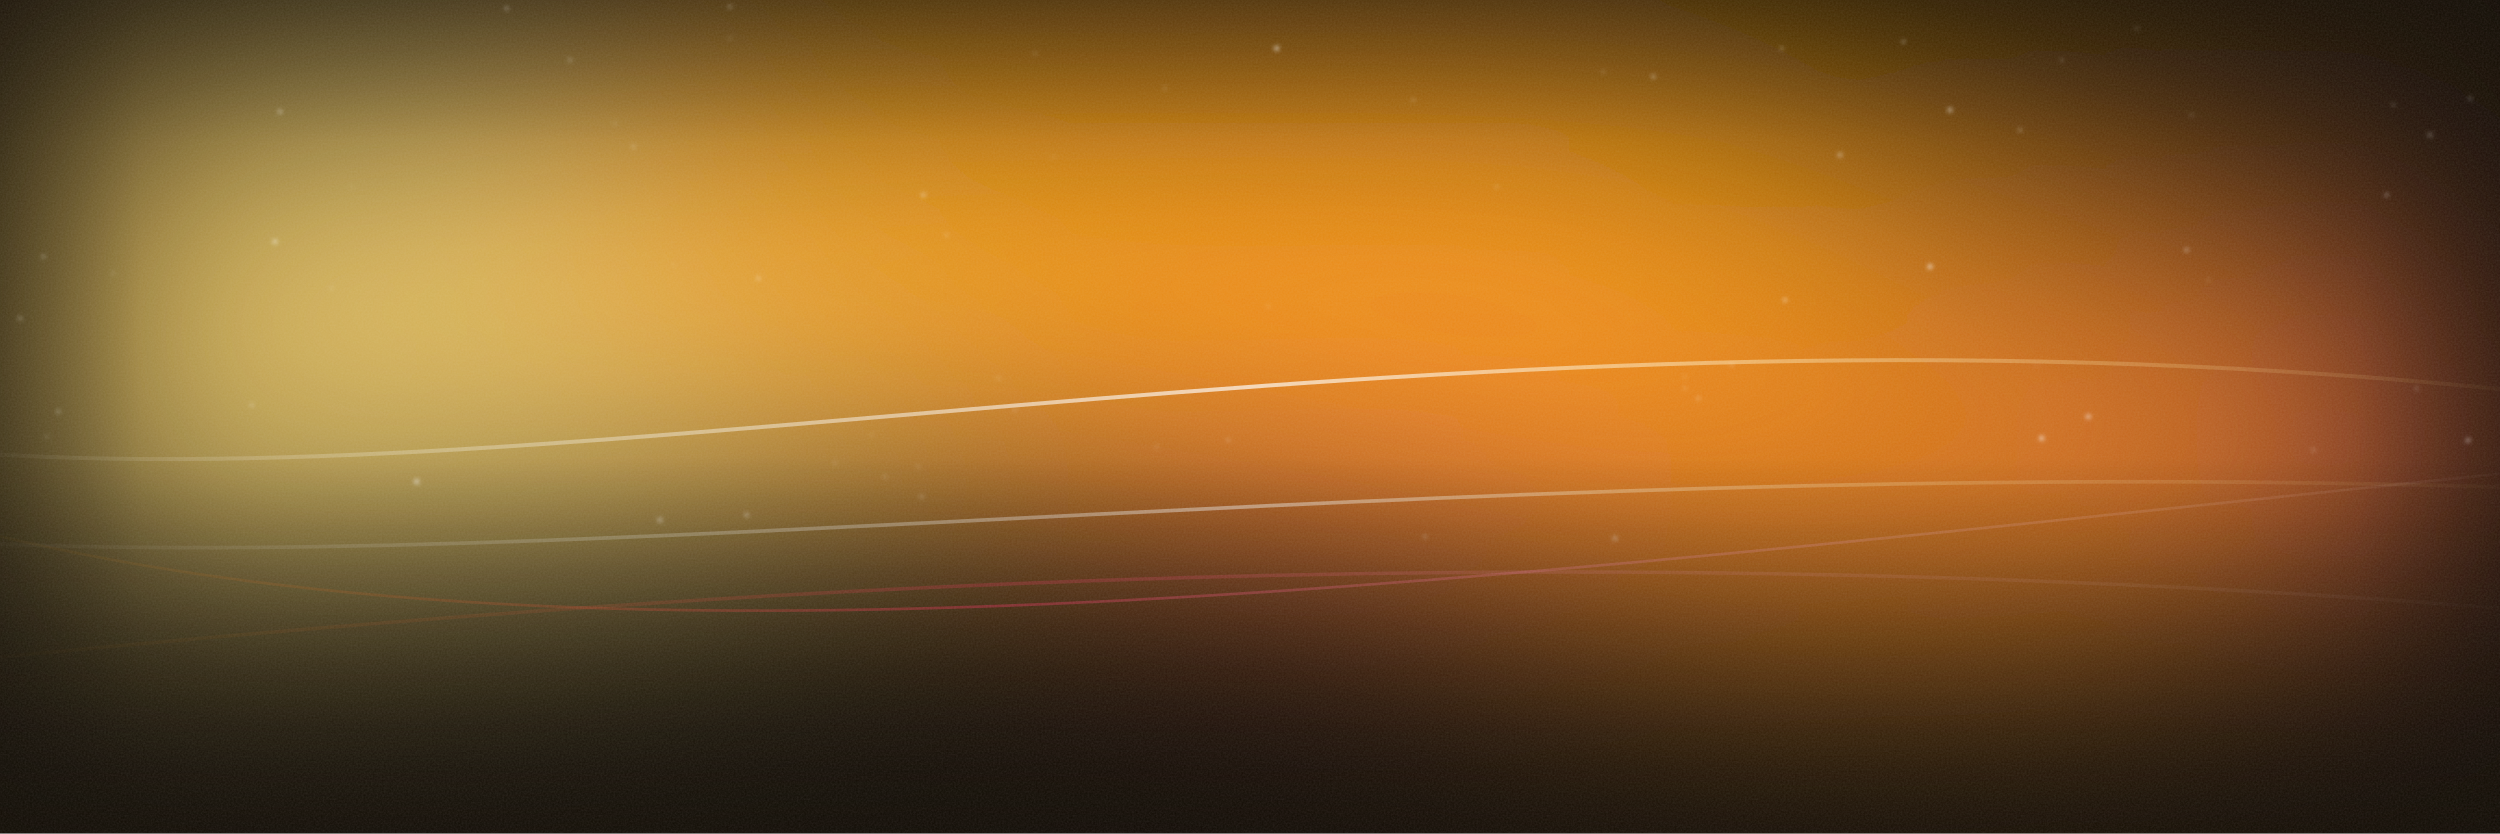
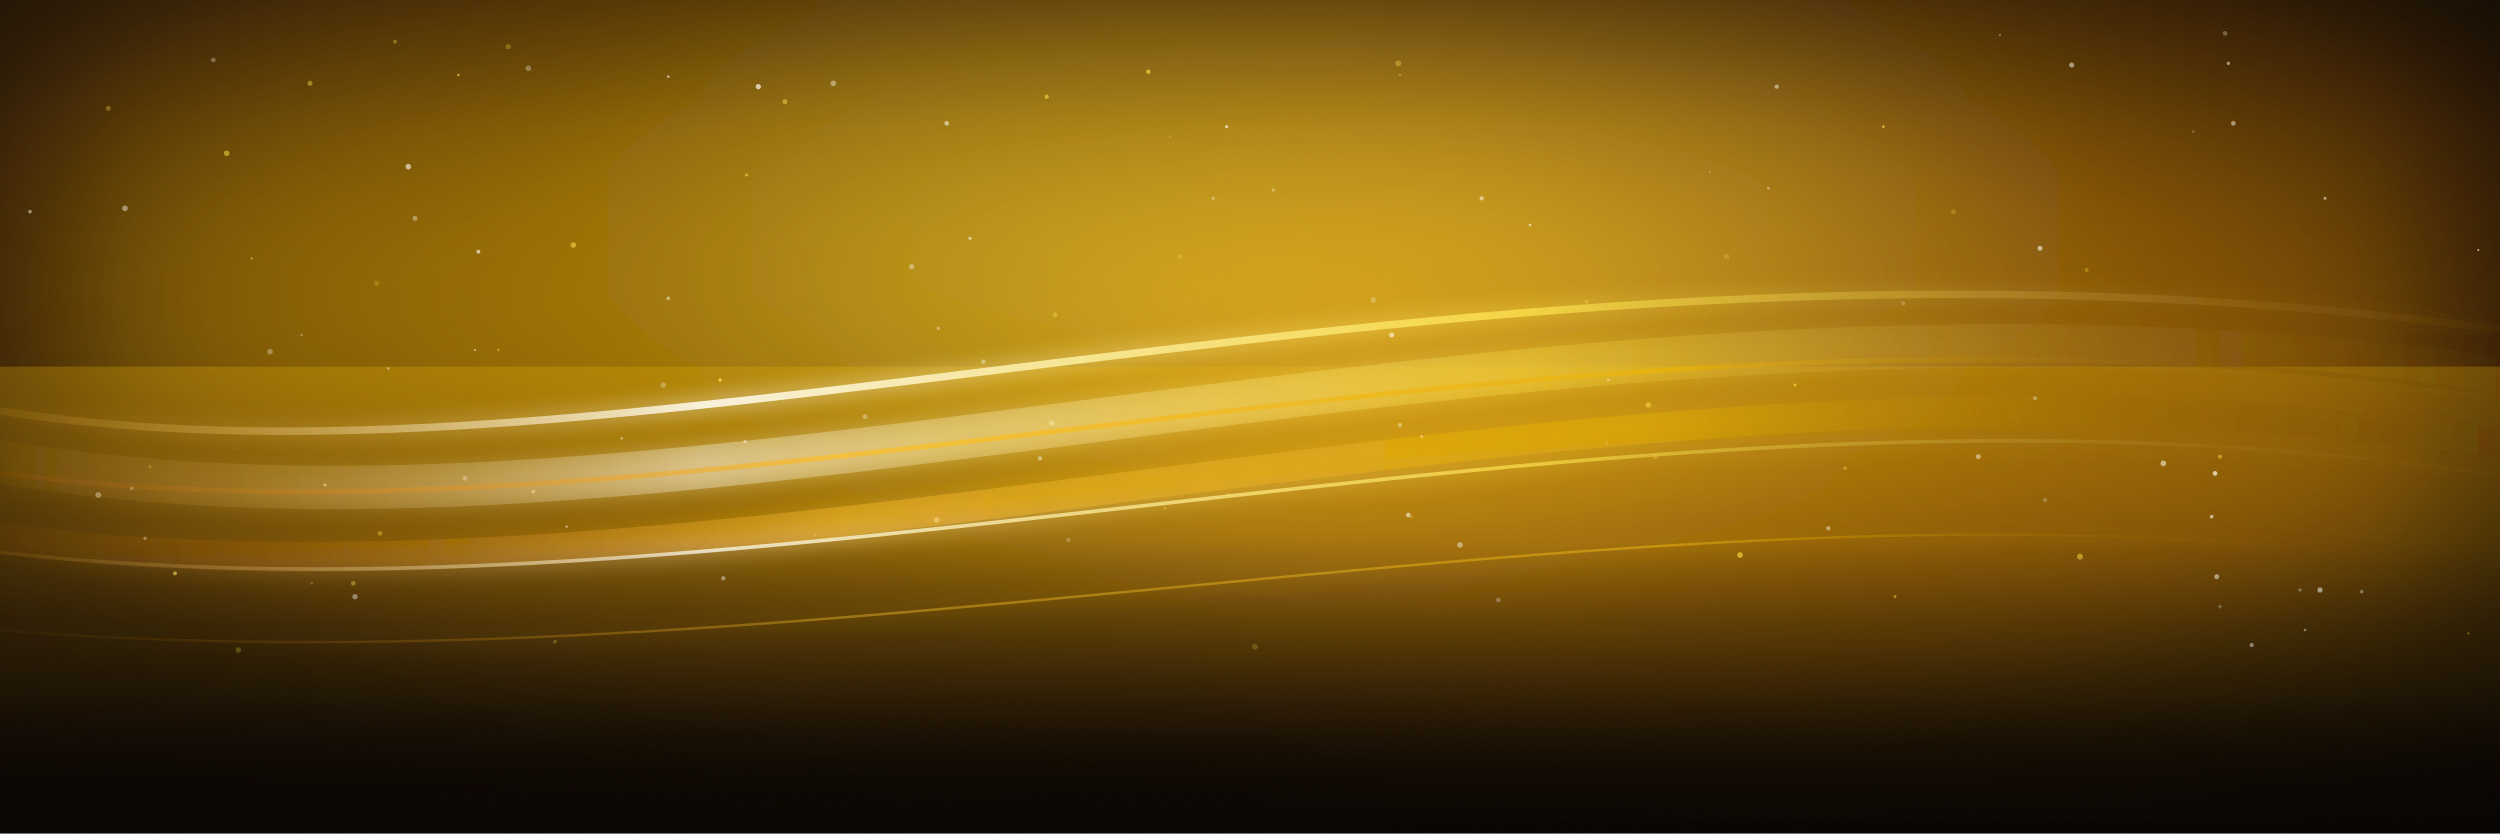
<svg xmlns="http://www.w3.org/2000/svg" viewBox="0 0 1500 500" width="1500" height="500" preserveAspectRatio="xMidYMid slice">
  <defs>
-     <filter id="blur" x="-30%" y="-80%" width="160%" height="260%">
-       <feGaussianBlur stdDeviation="90" />
+     <linearGradient id="b5-bg" x1="0" y1="0" x2="1" y2="1">
+       <stop offset="0%" stop-color="#1e1003" />
+       <stop offset="45%" stop-color="#100801" />
+       <stop offset="100%" stop-color="#050200" />
+     </linearGradient>
+     <radialGradient id="b5-gold-glow" cx="50%" cy="35%" r="65%">
+       <stop offset="0%" stop-color="#eab308" stop-opacity="0.48" />
+       <stop offset="45%" stop-color="#f59e0b" stop-opacity="0.28" />
+       <stop offset="80%" stop-color="#b45309" stop-opacity="0.12" />
+       <stop offset="100%" stop-color="#000" stop-opacity="0" />
+     </radialGradient>
+     <linearGradient id="b5-ribbon-1" x1="0" y1="0" x2="1" y2="0">
+       <stop offset="0%" stop-color="#ca8a04" stop-opacity="0" />
+       <stop offset="30%" stop-color="#fffbeb" stop-opacity="0.95" />
+       <stop offset="60%" stop-color="#fde047" stop-opacity="0.85" />
+       <stop offset="100%" stop-color="#713f12" stop-opacity="0" />
+     </linearGradient>
+     <linearGradient id="b5-ribbon-2" x1="0" y1="0" x2="1" y2="0">
+       <stop offset="0%" stop-color="#b45309" stop-opacity="0" />
+       <stop offset="35%" stop-color="#fbbf24" stop-opacity="0.9" />
+       <stop offset="65%" stop-color="#eab308" stop-opacity="0.8" />
+       <stop offset="100%" stop-color="#451a03" stop-opacity="0" />
+     </linearGradient>
+     <linearGradient id="b5-horizon" x1="0" y1="0" x2="0" y2="1">
+       <stop offset="0%" stop-color="#eab308" stop-opacity="0.28" />
+       <stop offset="70%" stop-color="#f59e0b" stop-opacity="0.12" />
+       <stop offset="100%" stop-color="#000" stop-opacity="0" />
+     </linearGradient>
+     <linearGradient id="b5-fade" x1="0" y1="0" x2="0" y2="1">
+       <stop offset="65%" stop-color="#050200" stop-opacity="0" />
+       <stop offset="100%" stop-color="#050200" stop-opacity="0.85" />
+     </linearGradient>
+     <filter id="b5-blur-heavy" x="-20%" y="-20%" width="140%" height="140%">
+       <feGaussianBlur stdDeviation="80" />
    </filter>
-     <filter id="soft">
-       <feGaussianBlur stdDeviation="1.2" />
+     <filter id="b5-glow" x="-20%" y="-20%" width="140%" height="140%">
+       <feGaussianBlur stdDeviation="6" result="blur" />
+       <feMerge>
+         <feMergeNode in="blur" />
+         <feMergeNode in="SourceGraphic" />
+       </feMerge>
    </filter>
-     <filter id="grain" x="0" y="0" width="100%" height="100%">
-       <feTurbulence type="fractalNoise" baseFrequency="0.9" numOctaves="2" stitchTiles="stitch" />
-       <feColorMatrix values="0 0 0 0 1  0 0 0 0 1  0 0 0 0 1  0 0 0 0.09 0" />
+     <filter id="b5-grain">
+       <feTurbulence type="fractalNoise" baseFrequency="0.85" numOctaves="2" stitchTiles="stitch" result="n" />
+       <feColorMatrix type="matrix" values="1 0 0 0 0  0 1 0 0 0  0 0 1 0 0  0 0 0 0.04 0" />
    </filter>
-     <linearGradient id="ribbon0" x1="0" y1="0" x2="1" y2="0">
-       <stop offset="0" stop-color="#fff" stop-opacity="0" />
-       <stop offset="0.5" stop-color="#fff" stop-opacity="0.9" />
-       <stop offset="1" stop-color="#fde68a" stop-opacity="0" />
-     </linearGradient>
-     <linearGradient id="ribbon1" x1="0" y1="0" x2="1" y2="0">
-       <stop offset="0" stop-color="#f59e0b" stop-opacity="0" />
-       <stop offset="0.4" stop-color="#f43f5e" stop-opacity="0.9" />
-       <stop offset="1" stop-color="#fff" stop-opacity="0" />
-     </linearGradient>
-     <linearGradient id="fade" x1="0" y1="0" x2="0" y2="1">
-       <stop offset="0.55" stop-color="#0f0a03" stop-opacity="0" />
-       <stop offset="1" stop-color="#0f0a03" stop-opacity="0.75" />
-     </linearGradient>
  </defs>
-   <rect width="1500" height="500" fill="#0f0a03" />
-   <g filter="url(#blur)">
-     <ellipse cx="136" cy="176" rx="365" ry="134" fill="#f59e0b" opacity="0.61" />
-     <ellipse cx="1135" cy="261" rx="466" ry="126" fill="#f43f5e" opacity="0.74" />
-     <ellipse cx="565" cy="79" rx="376" ry="213" fill="#fde68a" opacity="0.52" />
-     <ellipse cx="1118" cy="258" rx="316" ry="197" fill="#f59e0b" opacity="0.60" />
-     <ellipse cx="760" cy="204" rx="267" ry="151" fill="#f43f5e" opacity="0.75" />
-     <ellipse cx="196" cy="216" rx="446" ry="168" fill="#fde68a" opacity="0.61" />
-     <ellipse cx="733" cy="137" rx="427" ry="171" fill="#f59e0b" opacity="0.84" />
+   <rect width="1500" height="500" fill="url(#b5-bg)" />
+   <rect width="1500" height="500" fill="url(#b5-gold-glow)" />
+   <g filter="url(#b5-blur-heavy)">
+     <ellipse cx="500" cy="180" rx="520" ry="180" fill="#eab308" opacity="0.45" />
+     <ellipse cx="1100" cy="220" rx="480" ry="190" fill="#f59e0b" opacity="0.4" />
+     <ellipse cx="800" cy="140" rx="380" ry="140" fill="#fde047" opacity="0.3" />
  </g>
-   <g filter="url(#soft)">
-     <circle cx="455" cy="167" r="1" fill="#fff" opacity="0.57" />
-     <circle cx="1253" cy="250" r="1.4" fill="#fff" opacity="0.67" />
-     <circle cx="551" cy="280" r="0.6" fill="#fff" opacity="0.55" />
-     <circle cx="304" cy="5" r="0.8" fill="#fff" opacity="0.76" />
-     <circle cx="621" cy="32" r="0.6" fill="#fff" opacity="0.63" />
-     <circle cx="766" cy="29" r="1.4" fill="#fff" opacity="0.72" />
-     <circle cx="151" cy="243" r="0.8" fill="#fff" opacity="0.67" />
-     <circle cx="609" cy="246" r="0.8" fill="#fff" opacity="0.39" />
-     <circle cx="699" cy="53" r="0.6" fill="#fff" opacity="0.64" />
-     <circle cx="1011" cy="233" r="0.6" fill="#fff" opacity="0.77" />
-     <circle cx="1237" cy="36" r="0.8" fill="#fff" opacity="0.38" />
-     <circle cx="694" cy="268" r="0.6" fill="#fff" opacity="0.62" />
-     <circle cx="761" cy="184" r="0.6" fill="#fff" opacity="0.59" />
-     <circle cx="1482" cy="59" r="0.8" fill="#fff" opacity="0.58" />
-     <circle cx="1222" cy="219" r="0.6" fill="#fff" opacity="0.39" />
-     <circle cx="737" cy="264" r="0.8" fill="#fff" opacity="0.50" />
-     <circle cx="250" cy="289" r="1.4" fill="#fff" opacity="0.75" />
-     <circle cx="1170" cy="66" r="1.4" fill="#fff" opacity="0.59" />
-     <circle cx="523" cy="261" r="0.6" fill="#fff" opacity="0.44" />
-     <circle cx="1158" cy="160" r="1.4" fill="#fff" opacity="0.77" />
-     <circle cx="1480" cy="265" r="0.8" fill="#fff" opacity="0.25" />
-     <circle cx="68" cy="164" r="0.6" fill="#fff" opacity="0.52" />
-     <circle cx="531" cy="286" r="0.6" fill="#fff" opacity="0.77" />
-     <circle cx="1481" cy="264" r="1" fill="#fff" opacity="0.74" />
-     <circle cx="898" cy="112" r="0.6" fill="#fff" opacity="0.73" />
-     <circle cx="1212" cy="78" r="1" fill="#fff" opacity="0.47" />
-     <circle cx="553" cy="298" r="0.8" fill="#fff" opacity="0.67" />
-     <circle cx="448" cy="309" r="1" fill="#fff" opacity="0.80" />
-     <circle cx="438" cy="23" r="0.6" fill="#fff" opacity="0.49" />
-     <circle cx="1436" cy="63" r="0.6" fill="#fff" opacity="0.75" />
-     <circle cx="1039" cy="219" r="0.8" fill="#fff" opacity="0.53" />
-     <circle cx="568" cy="141" r="0.8" fill="#fff" opacity="0.51" />
-     <circle cx="1312" cy="150" r="1" fill="#fff" opacity="0.65" />
-     <circle cx="26" cy="154" r="0.8" fill="#fff" opacity="0.71" />
-     <circle cx="1325" cy="168" r="0.8" fill="#fff" opacity="0.31" />
-     <circle cx="199" cy="173" r="0.6" fill="#fff" opacity="0.59" />
-     <circle cx="855" cy="322" r="0.8" fill="#fff" opacity="0.75" />
-     <circle cx="1432" cy="117" r="1" fill="#fff" opacity="0.54" />
-     <circle cx="168" cy="67" r="1" fill="#fff" opacity="0.72" />
-     <circle cx="211" cy="112" r="0.6" fill="#fff" opacity="0.30" />
-     <circle cx="962" cy="43" r="0.8" fill="#fff" opacity="0.38" />
-     <circle cx="1019" cy="239" r="1" fill="#fff" opacity="0.45" />
-     <circle cx="404" cy="159" r="0.6" fill="#fff" opacity="0.35" />
-     <circle cx="599" cy="227" r="0.6" fill="#fff" opacity="0.69" />
-     <circle cx="1450" cy="233" r="0.8" fill="#fff" opacity="0.48" />
-     <circle cx="1315" cy="69" r="0.6" fill="#fff" opacity="0.64" />
-     <circle cx="1282" cy="17" r="0.6" fill="#fff" opacity="0.66" />
-     <circle cx="1458" cy="81" r="1.4" fill="#fff" opacity="0.32" />
-     <circle cx="380" cy="88" r="1" fill="#fff" opacity="0.37" />
-     <circle cx="12" cy="191" r="1" fill="#fff" opacity="0.52" />
-     <circle cx="554" cy="117" r="1.4" fill="#fff" opacity="0.42" />
-     <circle cx="396" cy="312" r="1.4" fill="#fff" opacity="0.58" />
-     <circle cx="35" cy="247" r="0.8" fill="#fff" opacity="0.74" />
-     <circle cx="1011" cy="226" r="0.6" fill="#fff" opacity="0.51" />
-     <circle cx="1142" cy="25" r="0.8" fill="#fff" opacity="0.75" />
-     <circle cx="848" cy="60" r="0.6" fill="#fff" opacity="0.79" />
-     <circle cx="369" cy="74" r="0.6" fill="#fff" opacity="0.55" />
-     <circle cx="342" cy="36" r="1" fill="#fff" opacity="0.43" />
-     <circle cx="1069" cy="29" r="0.8" fill="#fff" opacity="0.63" />
-     <circle cx="1225" cy="263" r="1.4" fill="#fff" opacity="0.75" />
-     <circle cx="992" cy="46" r="1" fill="#fff" opacity="0.64" />
-     <circle cx="1104" cy="93" r="1.4" fill="#fff" opacity="0.47" />
-     <circle cx="969" cy="323" r="1.4" fill="#fff" opacity="0.51" />
-     <circle cx="1071" cy="180" r="1" fill="#fff" opacity="0.77" />
-     <circle cx="501" cy="278" r="0.8" fill="#fff" opacity="0.38" />
-     <circle cx="165" cy="145" r="1.4" fill="#fff" opacity="0.56" />
-     <circle cx="28" cy="262" r="0.6" fill="#fff" opacity="0.65" />
-     <circle cx="1388" cy="270" r="1" fill="#fff" opacity="0.35" />
-     <circle cx="438" cy="4" r="1" fill="#fff" opacity="0.46" />
-     <circle cx="632" cy="94" r="0.6" fill="#fff" opacity="0.44" />
+   <rect y="220" width="1500" height="280" fill="url(#b5-horizon)" />
+   <g opacity="0.88">
+     <circle cx="285" cy="210" r="0.7" fill="#fffbeb" opacity="0.51" />
+     <circle cx="1327" cy="310" r="1.1" fill="#fffbeb" opacity="0.68" />
+     <circle cx="590" cy="217" r="1.3" fill="#fffbeb" opacity="0.47" />
+     <circle cx="195" cy="291" r="0.9" fill="#fffbeb" opacity="0.62" />
+     <circle cx="889" cy="119" r="1.3" fill="#fffbeb" opacity="0.60" />
+     <circle cx="1395" cy="119" r="0.9" fill="#fffbeb" opacity="0.61" />
+     <circle cx="213" cy="358" r="1.6" fill="#fffbeb" opacity="0.59" />
+     <circle cx="1383" cy="378" r="0.8" fill="#fffbeb" opacity="0.69" />
+     <circle cx="500" cy="50" r="1.7" fill="#fffbeb" opacity="0.49" />
+     <circle cx="1329" cy="284" r="1.4" fill="#fffbeb" opacity="0.79" />
+     <circle cx="835" cy="201" r="1.5" fill="#fffbeb" opacity="0.75" />
+     <circle cx="373" cy="263" r="0.8" fill="#fffbeb" opacity="0.47" />
+     <circle cx="87" cy="323" r="1.0" fill="#fffbeb" opacity="0.47" />
+     <circle cx="233" cy="221" r="0.7" fill="#fffbeb" opacity="0.62" />
+     <circle cx="519" cy="250" r="1.5" fill="#fffbeb" opacity="0.37" />
+     <circle cx="434" cy="347" r="1.3" fill="#fffbeb" opacity="0.57" />
+     <circle cx="562" cy="312" r="1.7" fill="#fffbeb" opacity="0.64" />
+     <circle cx="447" cy="265" r="1.0" fill="#fffbeb" opacity="0.55" />
+     <circle cx="398" cy="231" r="1.7" fill="#fffbeb" opacity="0.33" />
+     <circle cx="1330" cy="346" r="1.5" fill="#fffbeb" opacity="0.65" />
+     <circle cx="1142" cy="182" r="1.2" fill="#fffbeb" opacity="0.28" />
+     <circle cx="965" cy="228" r="0.8" fill="#fffbeb" opacity="0.69" />
+     <circle cx="563" cy="197" r="1.0" fill="#fffbeb" opacity="0.45" />
+     <circle cx="631" cy="254" r="1.7" fill="#fffbeb" opacity="0.48" />
+     <circle cx="162" cy="211" r="1.7" fill="#fffbeb" opacity="0.36" />
+     <circle cx="728" cy="119" r="1.0" fill="#fffbeb" opacity="0.41" />
+     <circle cx="1380" cy="354" r="1.0" fill="#fffbeb" opacity="0.42" />
+     <circle cx="455" cy="52" r="1.6" fill="#fffbeb" opacity="0.80" />
+     <circle cx="1332" cy="364" r="1.1" fill="#fffbeb" opacity="0.36" />
+     <circle cx="1417" cy="355" r="1.1" fill="#fffbeb" opacity="0.46" />
+     <circle cx="1351" cy="387" r="1.3" fill="#fffbeb" opacity="0.73" />
+     <circle cx="401" cy="46" r="0.8" fill="#fffbeb" opacity="0.65" />
+     <circle cx="249" cy="131" r="1.5" fill="#fffbeb" opacity="0.42" />
+     <circle cx="876" cy="327" r="1.7" fill="#fffbeb" opacity="0.52" />
+     <circle cx="401" cy="179" r="1.1" fill="#fffbeb" opacity="0.55" />
+     <circle cx="340" cy="316" r="0.7" fill="#fffbeb" opacity="0.66" />
+     <circle cx="18" cy="127" r="1.1" fill="#fffbeb" opacity="0.53" />
+     <circle cx="840" cy="255" r="1.4" fill="#fffbeb" opacity="0.44" />
+     <circle cx="1200" cy="21" r="0.6" fill="#fffbeb" opacity="0.46" />
+     <circle cx="1243" cy="39" r="1.5" fill="#fffbeb" opacity="0.58" />
+     <circle cx="1224" cy="149" r="1.5" fill="#fffbeb" opacity="0.67" />
+     <circle cx="853" cy="262" r="0.9" fill="#fffbeb" opacity="0.72" />
+     <circle cx="1097" cy="317" r="1.3" fill="#fffbeb" opacity="0.49" />
+     <circle cx="1061" cy="113" r="0.8" fill="#fffbeb" opacity="0.51" />
+     <circle cx="287" cy="151" r="1.2" fill="#fffbeb" opacity="0.72" />
+     <circle cx="568" cy="74" r="1.4" fill="#fffbeb" opacity="0.63" />
+     <circle cx="1335" cy="20" r="1.4" fill="#fffbeb" opacity="0.33" />
+     <circle cx="489" cy="321" r="1.0" fill="#fffbeb" opacity="0.27" />
+     <circle cx="641" cy="324" r="1.3" fill="#fffbeb" opacity="0.25" />
+     <circle cx="75" cy="125" r="1.7" fill="#fffbeb" opacity="0.50" />
+     <circle cx="964" cy="266" r="1.1" fill="#fffbeb" opacity="0.29" />
+     <circle cx="824" cy="180" r="1.8" fill="#fffbeb" opacity="0.28" />
+     <circle cx="1227" cy="300" r="1.3" fill="#fffbeb" opacity="0.28" />
+     <circle cx="1221" cy="239" r="1.2" fill="#fffbeb" opacity="0.59" />
+     <circle cx="624" cy="275" r="1.3" fill="#fffbeb" opacity="0.54" />
+     <circle cx="1337" cy="38" r="1.0" fill="#fffbeb" opacity="0.59" />
+     <circle cx="764" cy="114" r="0.9" fill="#fffbeb" opacity="0.45" />
+     <circle cx="1026" cy="103" r="0.6" fill="#fffbeb" opacity="0.29" />
+     <circle cx="1392" cy="354" r="1.6" fill="#fffbeb" opacity="0.70" />
+     <circle cx="582" cy="143" r="0.9" fill="#fffbeb" opacity="0.77" />
+     <circle cx="59" cy="297" r="1.8" fill="#fffbeb" opacity="0.44" />
+     <circle cx="899" cy="360" r="1.4" fill="#fffbeb" opacity="0.42" />
+     <circle cx="181" cy="201" r="0.9" fill="#fffbeb" opacity="0.28" />
+     <circle cx="187" cy="350" r="0.8" fill="#fffbeb" opacity="0.27" />
+     <circle cx="845" cy="309" r="1.4" fill="#fffbeb" opacity="0.67" />
+     <circle cx="547" cy="160" r="1.6" fill="#fffbeb" opacity="0.44" />
+     <circle cx="918" cy="135" r="0.8" fill="#fffbeb" opacity="0.69" />
+     <circle cx="736" cy="76" r="1.0" fill="#fffbeb" opacity="0.71" />
+     <circle cx="1187" cy="274" r="1.5" fill="#fffbeb" opacity="0.52" />
+     <circle cx="279" cy="287" r="1.4" fill="#fffbeb" opacity="0.42" />
+     <circle cx="79" cy="293" r="1.1" fill="#fffbeb" opacity="0.37" />
+     <circle cx="128" cy="36" r="1.4" fill="#fffbeb" opacity="0.34" />
+     <circle cx="737" cy="297" r="1.0" fill="#fffbeb" opacity="0.37" />
+     <circle cx="1340" cy="74" r="1.4" fill="#fffbeb" opacity="0.56" />
+     <circle cx="1316" cy="79" r="0.8" fill="#fffbeb" opacity="0.25" />
+     <circle cx="317" cy="41" r="1.7" fill="#fffbeb" opacity="0.36" />
+     <circle cx="1066" cy="52" r="1.3" fill="#fffbeb" opacity="0.55" />
+     <circle cx="1298" cy="278" r="1.7" fill="#fffbeb" opacity="0.64" />
+     <circle cx="1487" cy="150" r="0.6" fill="#fffbeb" opacity="0.76" />
+     <circle cx="245" cy="100" r="1.7" fill="#fffbeb" opacity="0.69" />
+     <circle cx="344" cy="147" r="1.7" fill="#fde047" opacity="0.62" />
+     <circle cx="1248" cy="334" r="1.8" fill="#fde047" opacity="0.60" />
+     <circle cx="299" cy="210" r="0.8" fill="#fde047" opacity="0.48" />
+     <circle cx="1044" cy="333" r="1.7" fill="#fde047" opacity="0.79" />
+     <circle cx="65" cy="65" r="1.5" fill="#fde047" opacity="0.37" />
+     <circle cx="633" cy="189" r="1.5" fill="#fde047" opacity="0.39" />
+     <circle cx="702" cy="82" r="0.6" fill="#fde047" opacity="0.38" />
+     <circle cx="1130" cy="76" r="0.8" fill="#fde047" opacity="0.79" />
+     <circle cx="90" cy="280" r="0.9" fill="#fde047" opacity="0.33" />
+     <circle cx="305" cy="28" r="1.6" fill="#fde047" opacity="0.32" />
+     <circle cx="989" cy="243" r="1.7" fill="#fde047" opacity="0.58" />
+     <circle cx="1137" cy="358" r="0.9" fill="#fde047" opacity="0.69" />
+     <circle cx="840" cy="45" r="0.7" fill="#fde047" opacity="0.42" />
+     <circle cx="628" cy="58" r="1.3" fill="#fde047" opacity="0.66" />
+     <circle cx="320" cy="295" r="1.1" fill="#fde047" opacity="0.71" />
+     <circle cx="333" cy="385" r="1.1" fill="#fde047" opacity="0.50" />
+     <circle cx="1036" cy="154" r="1.6" fill="#fde047" opacity="0.28" />
+     <circle cx="105" cy="344" r="1.2" fill="#fde047" opacity="0.78" />
+     <circle cx="1252" cy="162" r="1.2" fill="#fde047" opacity="0.38" />
+     <circle cx="237" cy="25" r="1.2" fill="#fde047" opacity="0.38" />
+     <circle cx="1481" cy="380" r="0.6" fill="#fde047" opacity="0.71" />
+     <circle cx="143" cy="390" r="1.7" fill="#fde047" opacity="0.42" />
+     <circle cx="699" cy="305" r="0.6" fill="#fde047" opacity="0.76" />
+     <circle cx="993" cy="274" r="1.5" fill="#fde047" opacity="0.31" />
+     <circle cx="952" cy="181" r="1.2" fill="#fde047" opacity="0.44" />
+     <circle cx="448" cy="105" r="0.9" fill="#fde047" opacity="0.69" />
+     <circle cx="1107" cy="281" r="1.0" fill="#fde047" opacity="0.50" />
+     <circle cx="226" cy="170" r="1.5" fill="#fde047" opacity="0.26" />
+     <circle cx="471" cy="61" r="1.5" fill="#fde047" opacity="0.54" />
+     <circle cx="1332" cy="274" r="1.2" fill="#fde047" opacity="0.55" />
+     <circle cx="432" cy="228" r="1.1" fill="#fde047" opacity="0.79" />
+     <circle cx="275" cy="45" r="0.8" fill="#fde047" opacity="0.68" />
+     <circle cx="1172" cy="127" r="1.5" fill="#fde047" opacity="0.27" />
+     <circle cx="1077" cy="231" r="0.9" fill="#fde047" opacity="0.75" />
+     <circle cx="847" cy="310" r="0.9" fill="#fde047" opacity="0.37" />
+     <circle cx="136" cy="92" r="1.7" fill="#fde047" opacity="0.58" />
+     <circle cx="186" cy="50" r="1.5" fill="#fde047" opacity="0.50" />
+     <circle cx="212" cy="350" r="1.4" fill="#fde047" opacity="0.52" />
+     <circle cx="689" cy="43" r="1.3" fill="#fde047" opacity="0.75" />
+     <circle cx="228" cy="320" r="1.4" fill="#fde047" opacity="0.42" />
+     <circle cx="839" cy="38" r="1.8" fill="#fde047" opacity="0.41" />
+     <circle cx="859" cy="233" r="1.1" fill="#fde047" opacity="0.59" />
+     <circle cx="708" cy="154" r="1.3" fill="#fde047" opacity="0.32" />
+     <circle cx="753" cy="388" r="1.7" fill="#fde047" opacity="0.41" />
+     <circle cx="151" cy="155" r="0.8" fill="#fde047" opacity="0.48" />
  </g>
-   <path d="M-50 269 C 350 307, 900 162, 1550 239" fill="none" stroke="url(#ribbon0)" stroke-width="2.4" opacity="0.75" />
-   <path d="M-50 309 C 350 421, 900 346, 1550 279" fill="none" stroke="url(#ribbon1)" stroke-width="1.6" opacity="0.63" />
-   <path d="M-50 324 C 350 348, 900 269, 1550 294" fill="none" stroke="url(#ribbon0)" stroke-width="2.2" opacity="0.51" />
-   <path d="M-50 399 C 350 360, 900 313, 1550 369" fill="none" stroke="url(#ribbon1)" stroke-width="2.1" opacity="0.39" />
-   <rect width="1500" height="500" fill="url(#fade)" />
-   <rect width="1500" height="500" filter="url(#grain)" />
+   <g filter="url(#b5-glow)">
+     <path d="M-80,260 C380,380 920,120 1580,240" fill="none" stroke="url(#b5-ribbon-1)" stroke-width="26" opacity="0.35" />
+     <path d="M-80,310 C420,410 980,160 1580,280" fill="none" stroke="url(#b5-ribbon-2)" stroke-width="18" opacity="0.45" />
+     <path d="M-80,230 C340,340 880,90 1580,210" fill="none" stroke="url(#b5-ribbon-1)" stroke-width="4.5" opacity="0.95" />
+     <path d="M-80,270 C390,370 940,130 1580,250" fill="none" stroke="url(#b5-ribbon-2)" stroke-width="3" opacity="0.9" />
+     <path d="M-80,320 C440,410 1000,180 1580,300" fill="none" stroke="url(#b5-ribbon-1)" stroke-width="2.2" opacity="0.85" />
+     <path d="M-80,370 C490,440 1060,240 1580,360" fill="none" stroke="url(#b5-ribbon-2)" stroke-width="1.5" opacity="0.7" />
+   </g>
+   <rect width="1500" height="500" fill="url(#b5-fade)" />
+   <rect width="1500" height="500" fill="none" filter="url(#b5-grain)" />
</svg>
